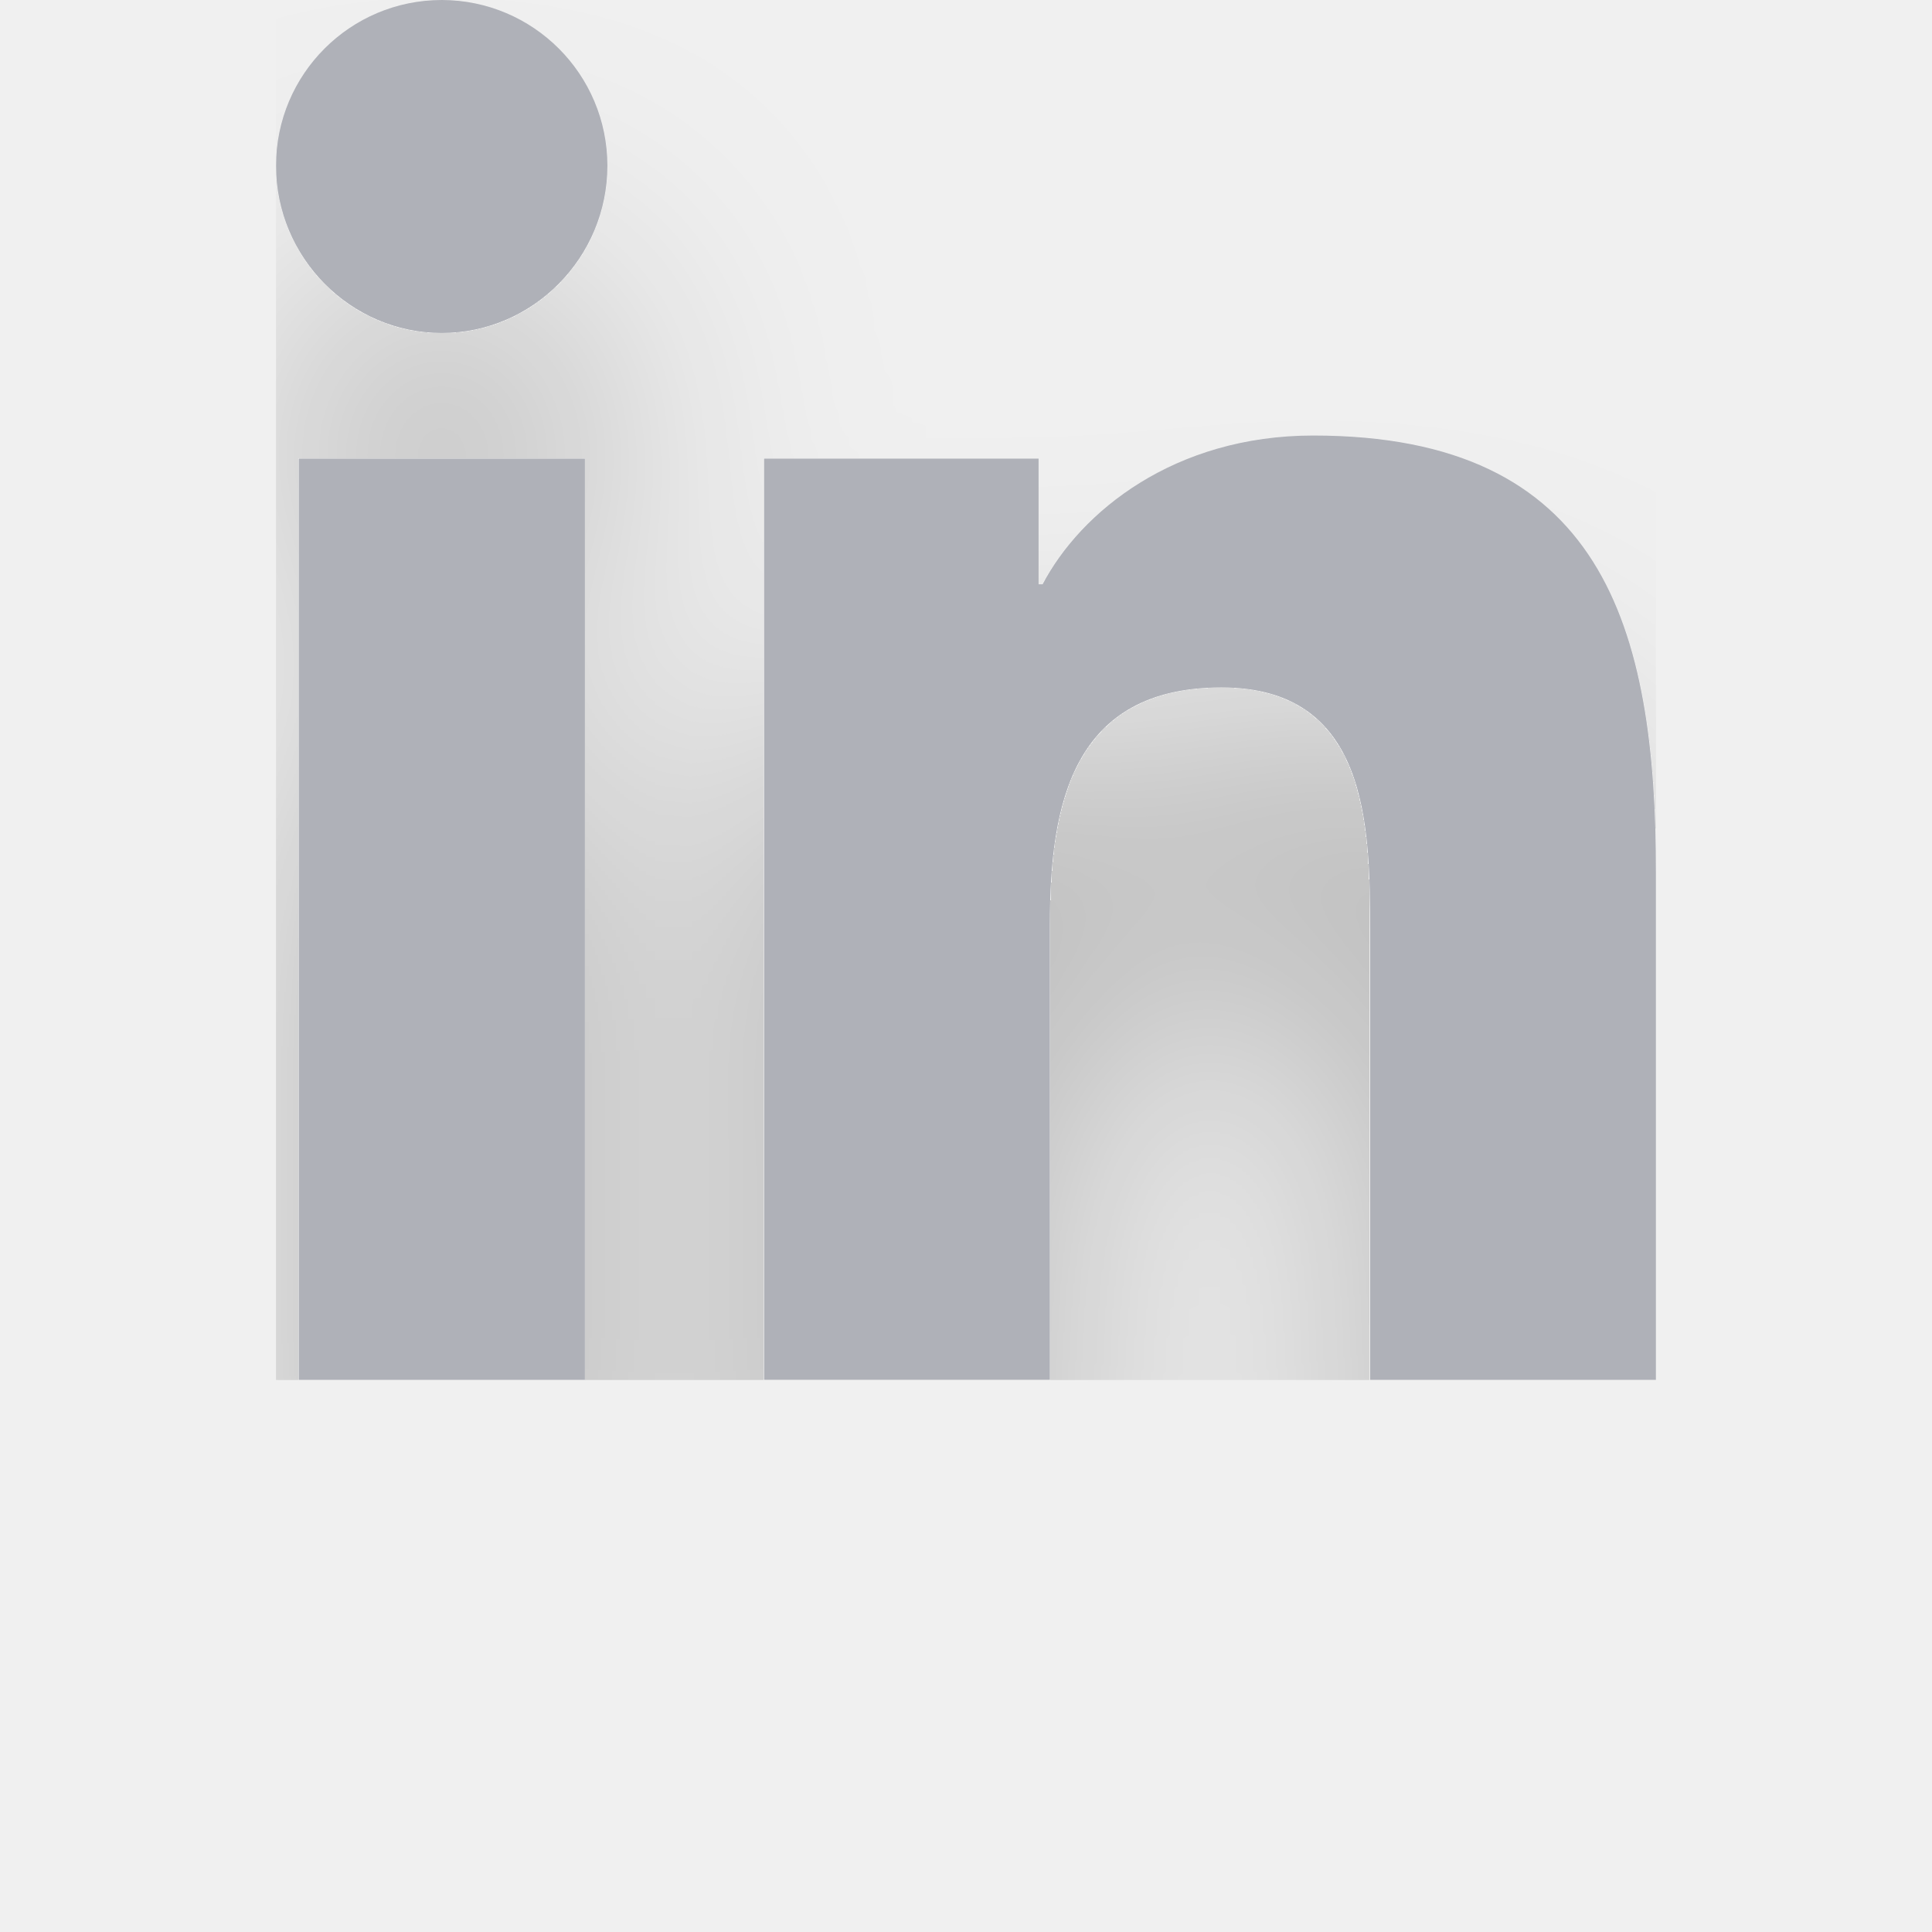
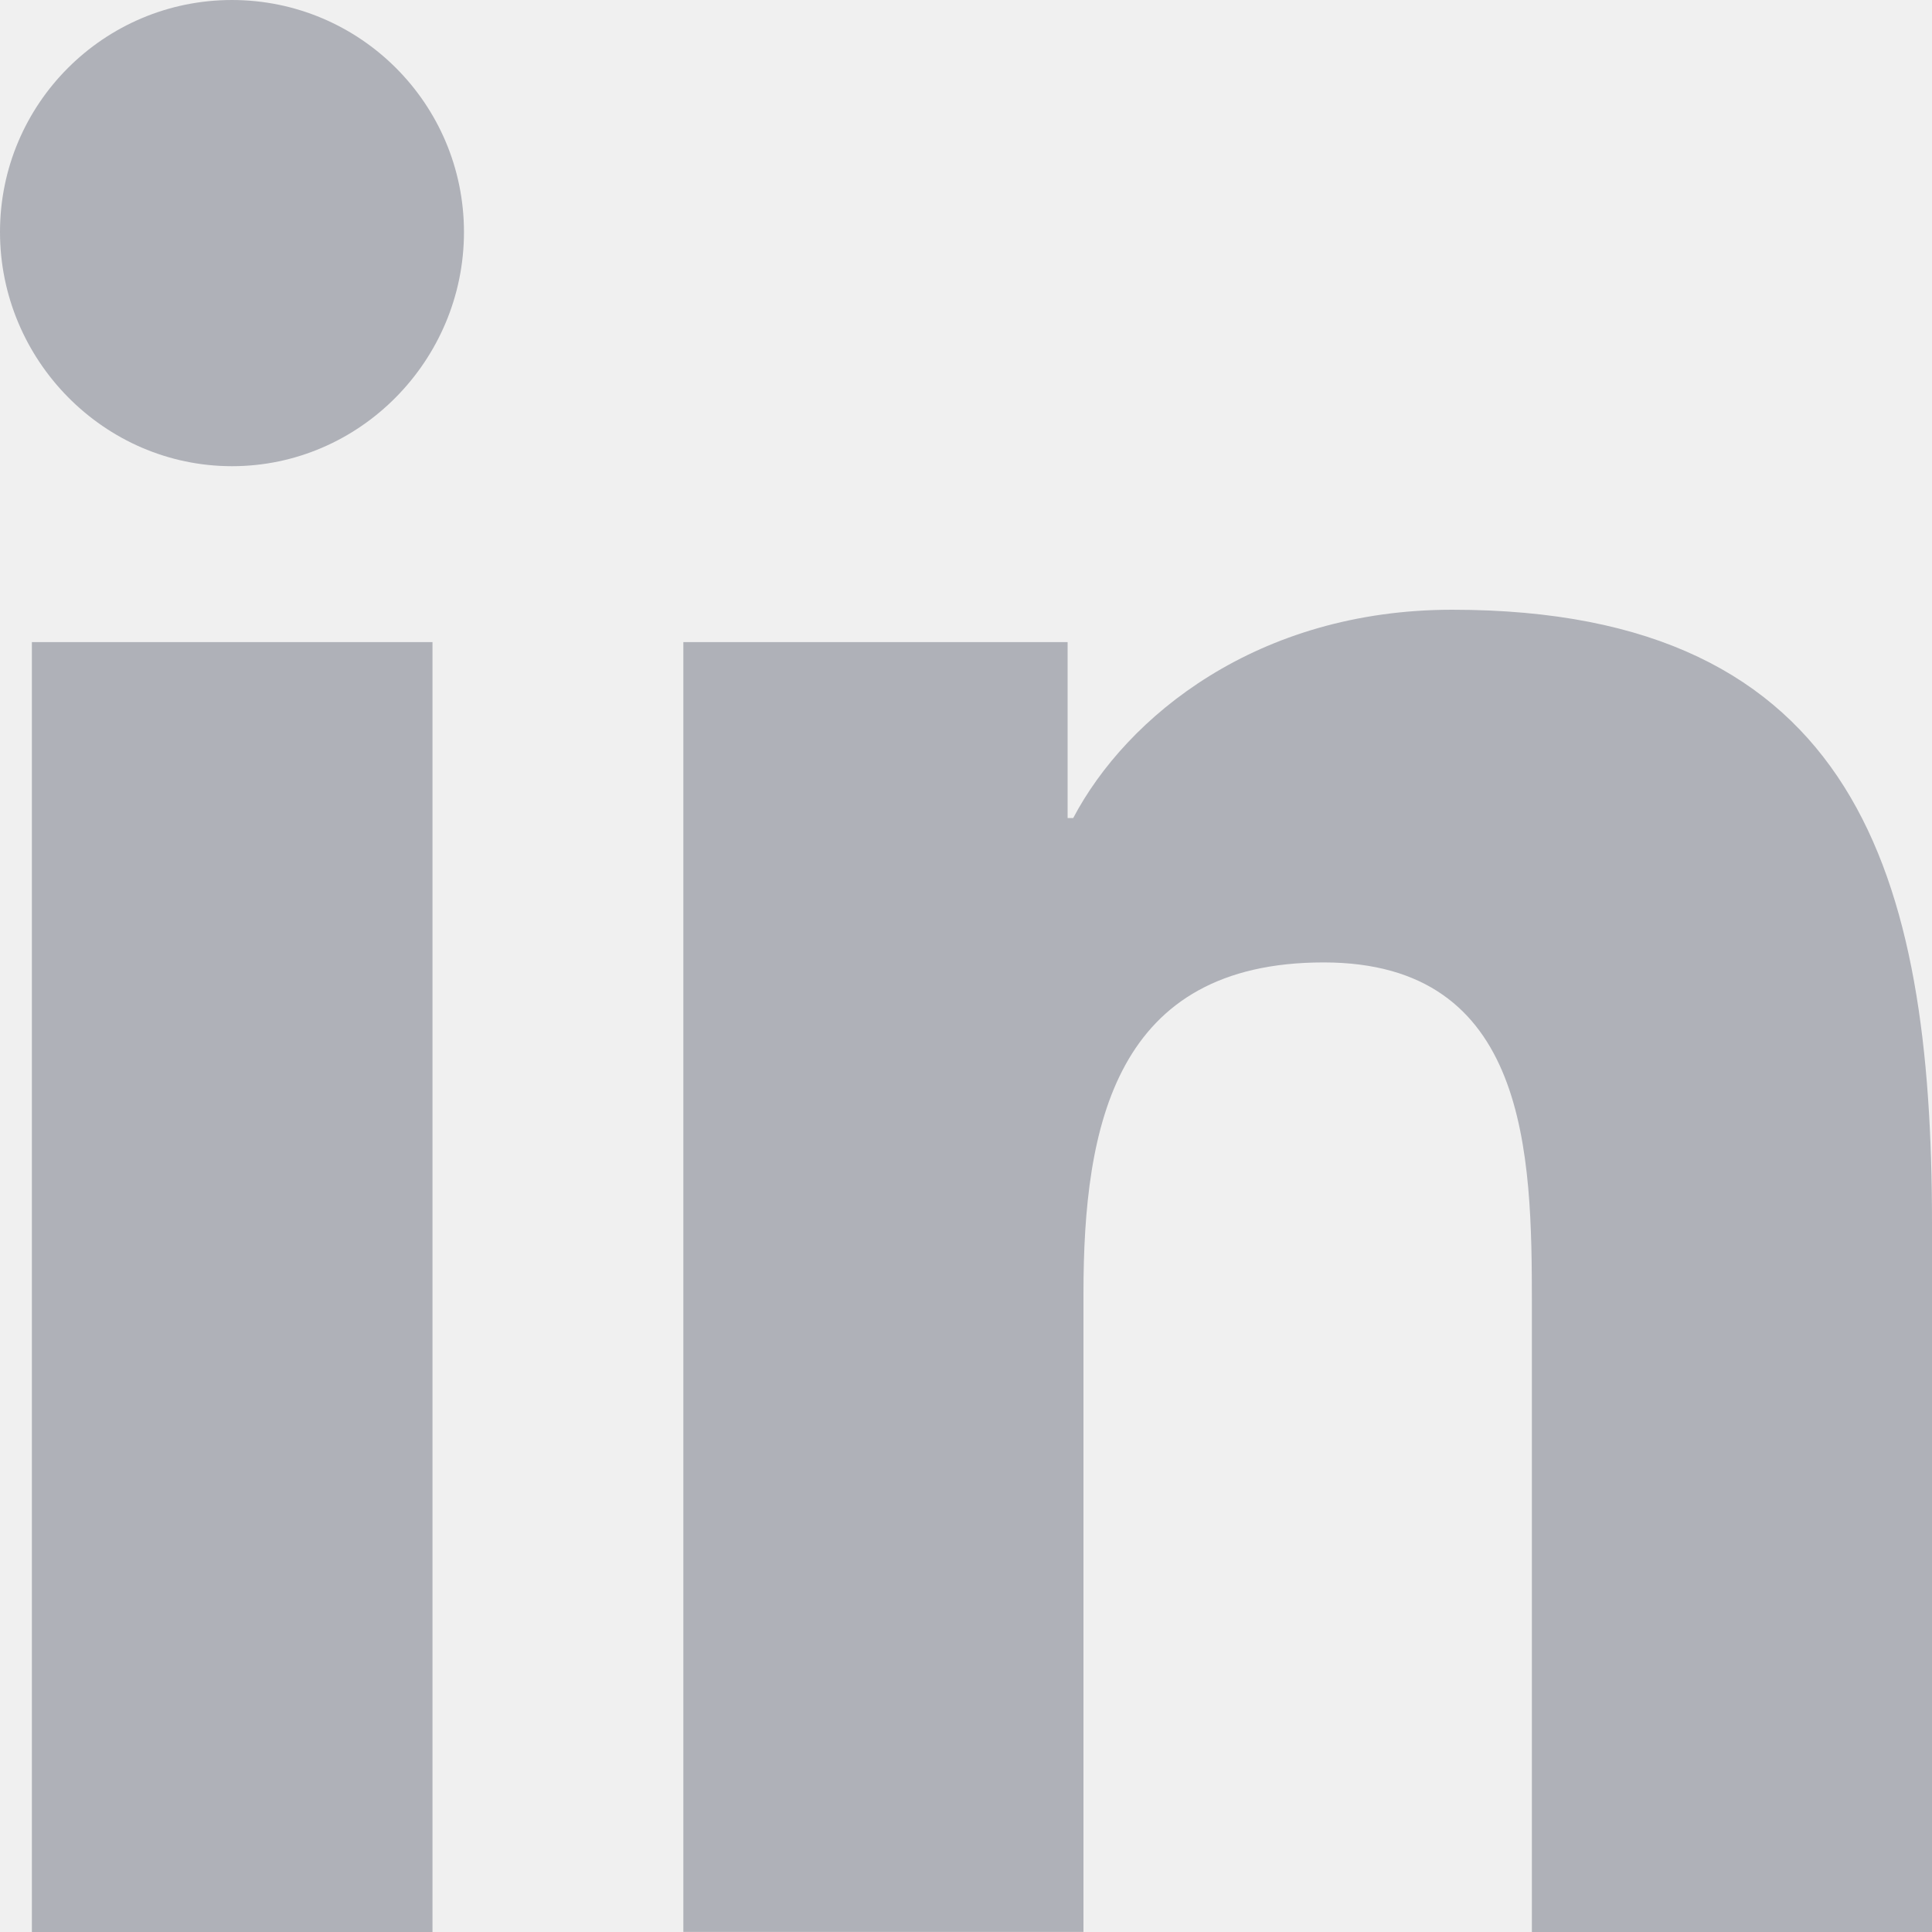
- <svg xmlns="http://www.w3.org/2000/svg" width="28" height="28" fill="none">
-   <g clip-path="url(#a)" filter="url(#b)" fill="#AFB1B8">
-     <path d="M23.995 20H24v-7.336c0-3.588-.773-6.352-4.968-6.352-2.016 0-3.37 1.106-3.922 2.156h-.058V6.647h-3.978v13.352h4.142v-6.611c0-1.741.33-3.425 2.486-3.425 2.124 0 2.155 1.987 2.155 3.536V20h4.138ZM4.33 6.647h4.147V20H4.33V6.647ZM6.402 0A2.402 2.402 0 0 0 4 2.402c0 1.325 1.076 2.424 2.402 2.424 1.325 0 2.401-1.098 2.401-2.424A2.403 2.403 0 0 0 6.402 0Z" />
+ <svg xmlns="http://www.w3.org/2000/svg" width="20" height="20" fill="none">
+   <g clip-path="url(#a)" fill="#AFB1B8">
+     <path d="M19.995 20H20v-7.336c0-3.588-.772-6.352-4.967-6.352-2.017 0-3.37 1.106-3.923 2.156h-.058V6.647H7.074v13.352h4.142v-6.611c0-1.741.33-3.425 2.486-3.425 2.124 0 2.156 1.987 2.156 3.536V20h4.137ZM.33 6.647h4.147V20H.33V6.647ZM2.402 0A2.402 2.402 0 0 0 0 2.402c0 1.325 1.076 2.424 2.402 2.424 1.325 0 2.401-1.098 2.401-2.424A2.403 2.403 0 0 0 2.402 0Z" />
  </g>
  <defs>
    <clipPath id="a">
-       <path fill="#fff" transform="translate(4)" d="M0 0h20v20H0z" />
+       <path fill="#fff" d="M0 0h20v20H0z" />
    </clipPath>
-     <filter id="b" x="0" y="0" width="28" height="28" filterUnits="userSpaceOnUse" color-interpolation-filters="sRGB">
-       <feFlood flood-opacity="0" result="BackgroundImageFix" />
-       <feColorMatrix in="SourceAlpha" values="0 0 0 0 0 0 0 0 0 0 0 0 0 0 0 0 0 0 127 0" result="hardAlpha" />
-       <feOffset dy="4" />
-       <feGaussianBlur stdDeviation="2" />
-       <feComposite in2="hardAlpha" operator="out" />
-       <feColorMatrix values="0 0 0 0 0 0 0 0 0 0 0 0 0 0 0 0 0 0 0.25 0" />
-       <feBlend in2="BackgroundImageFix" result="effect1_dropShadow" />
-       <feBlend in="SourceGraphic" in2="effect1_dropShadow" result="shape" />
-     </filter>
  </defs>
</svg>
